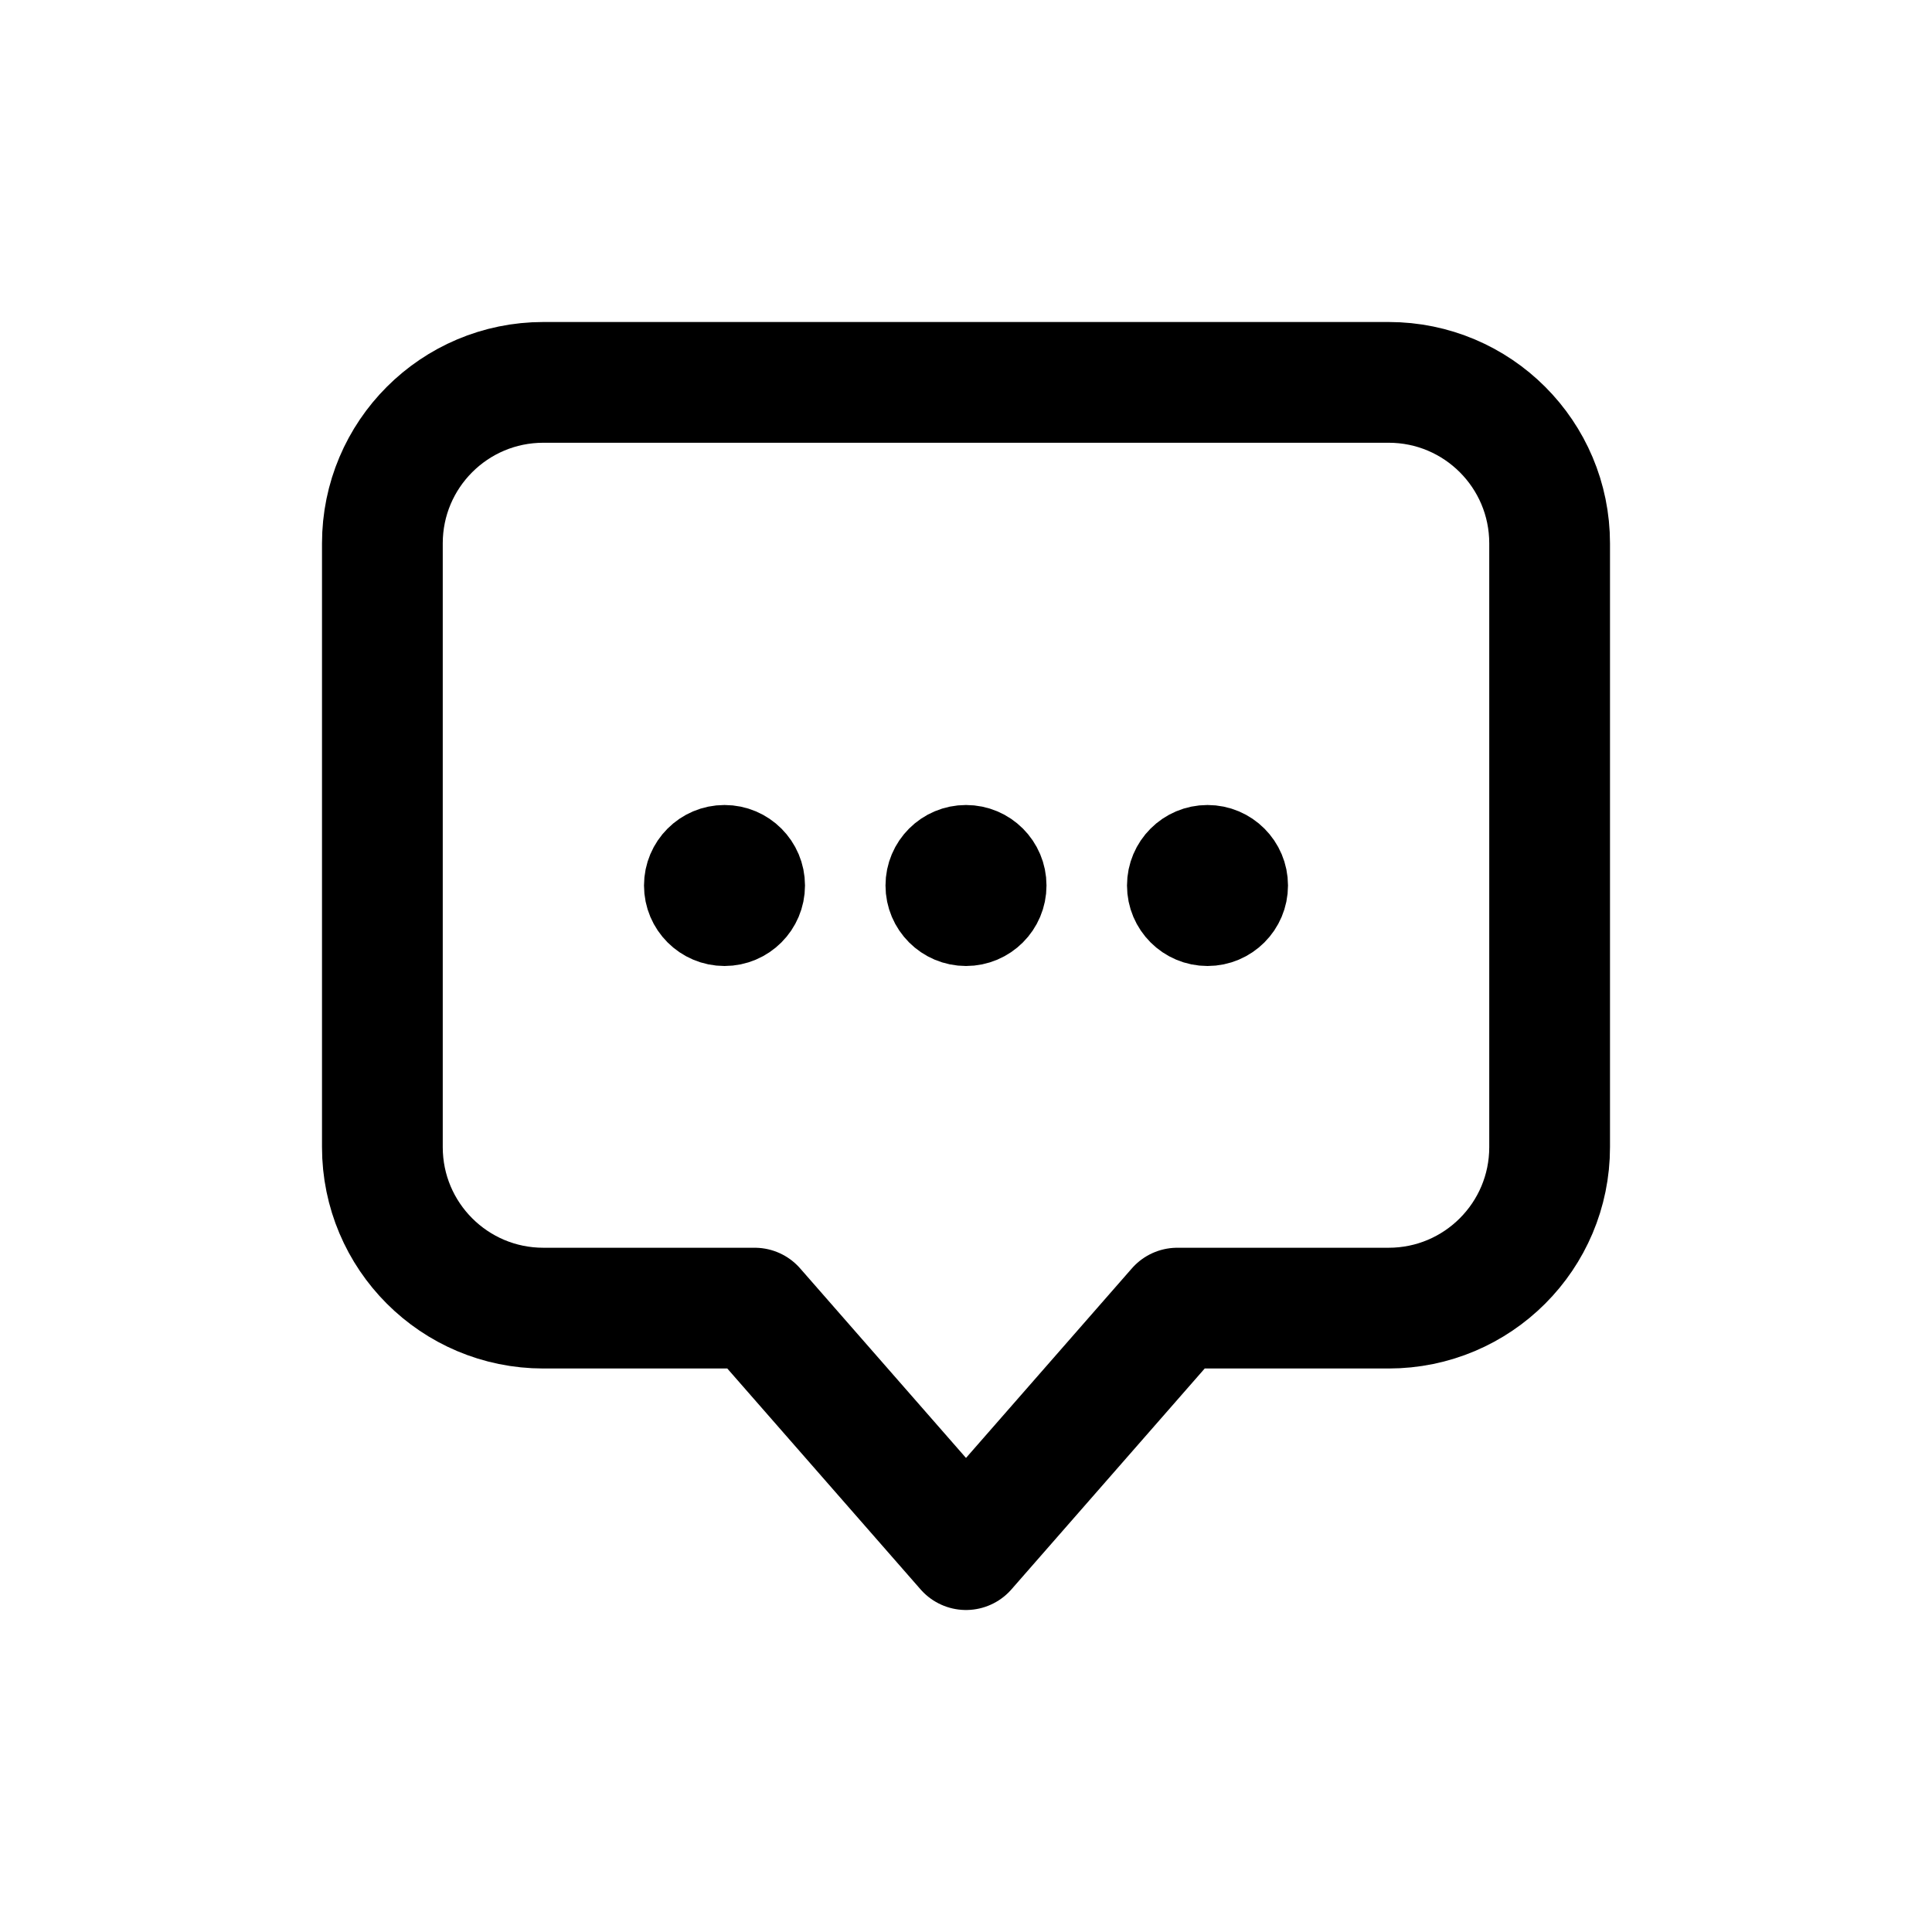
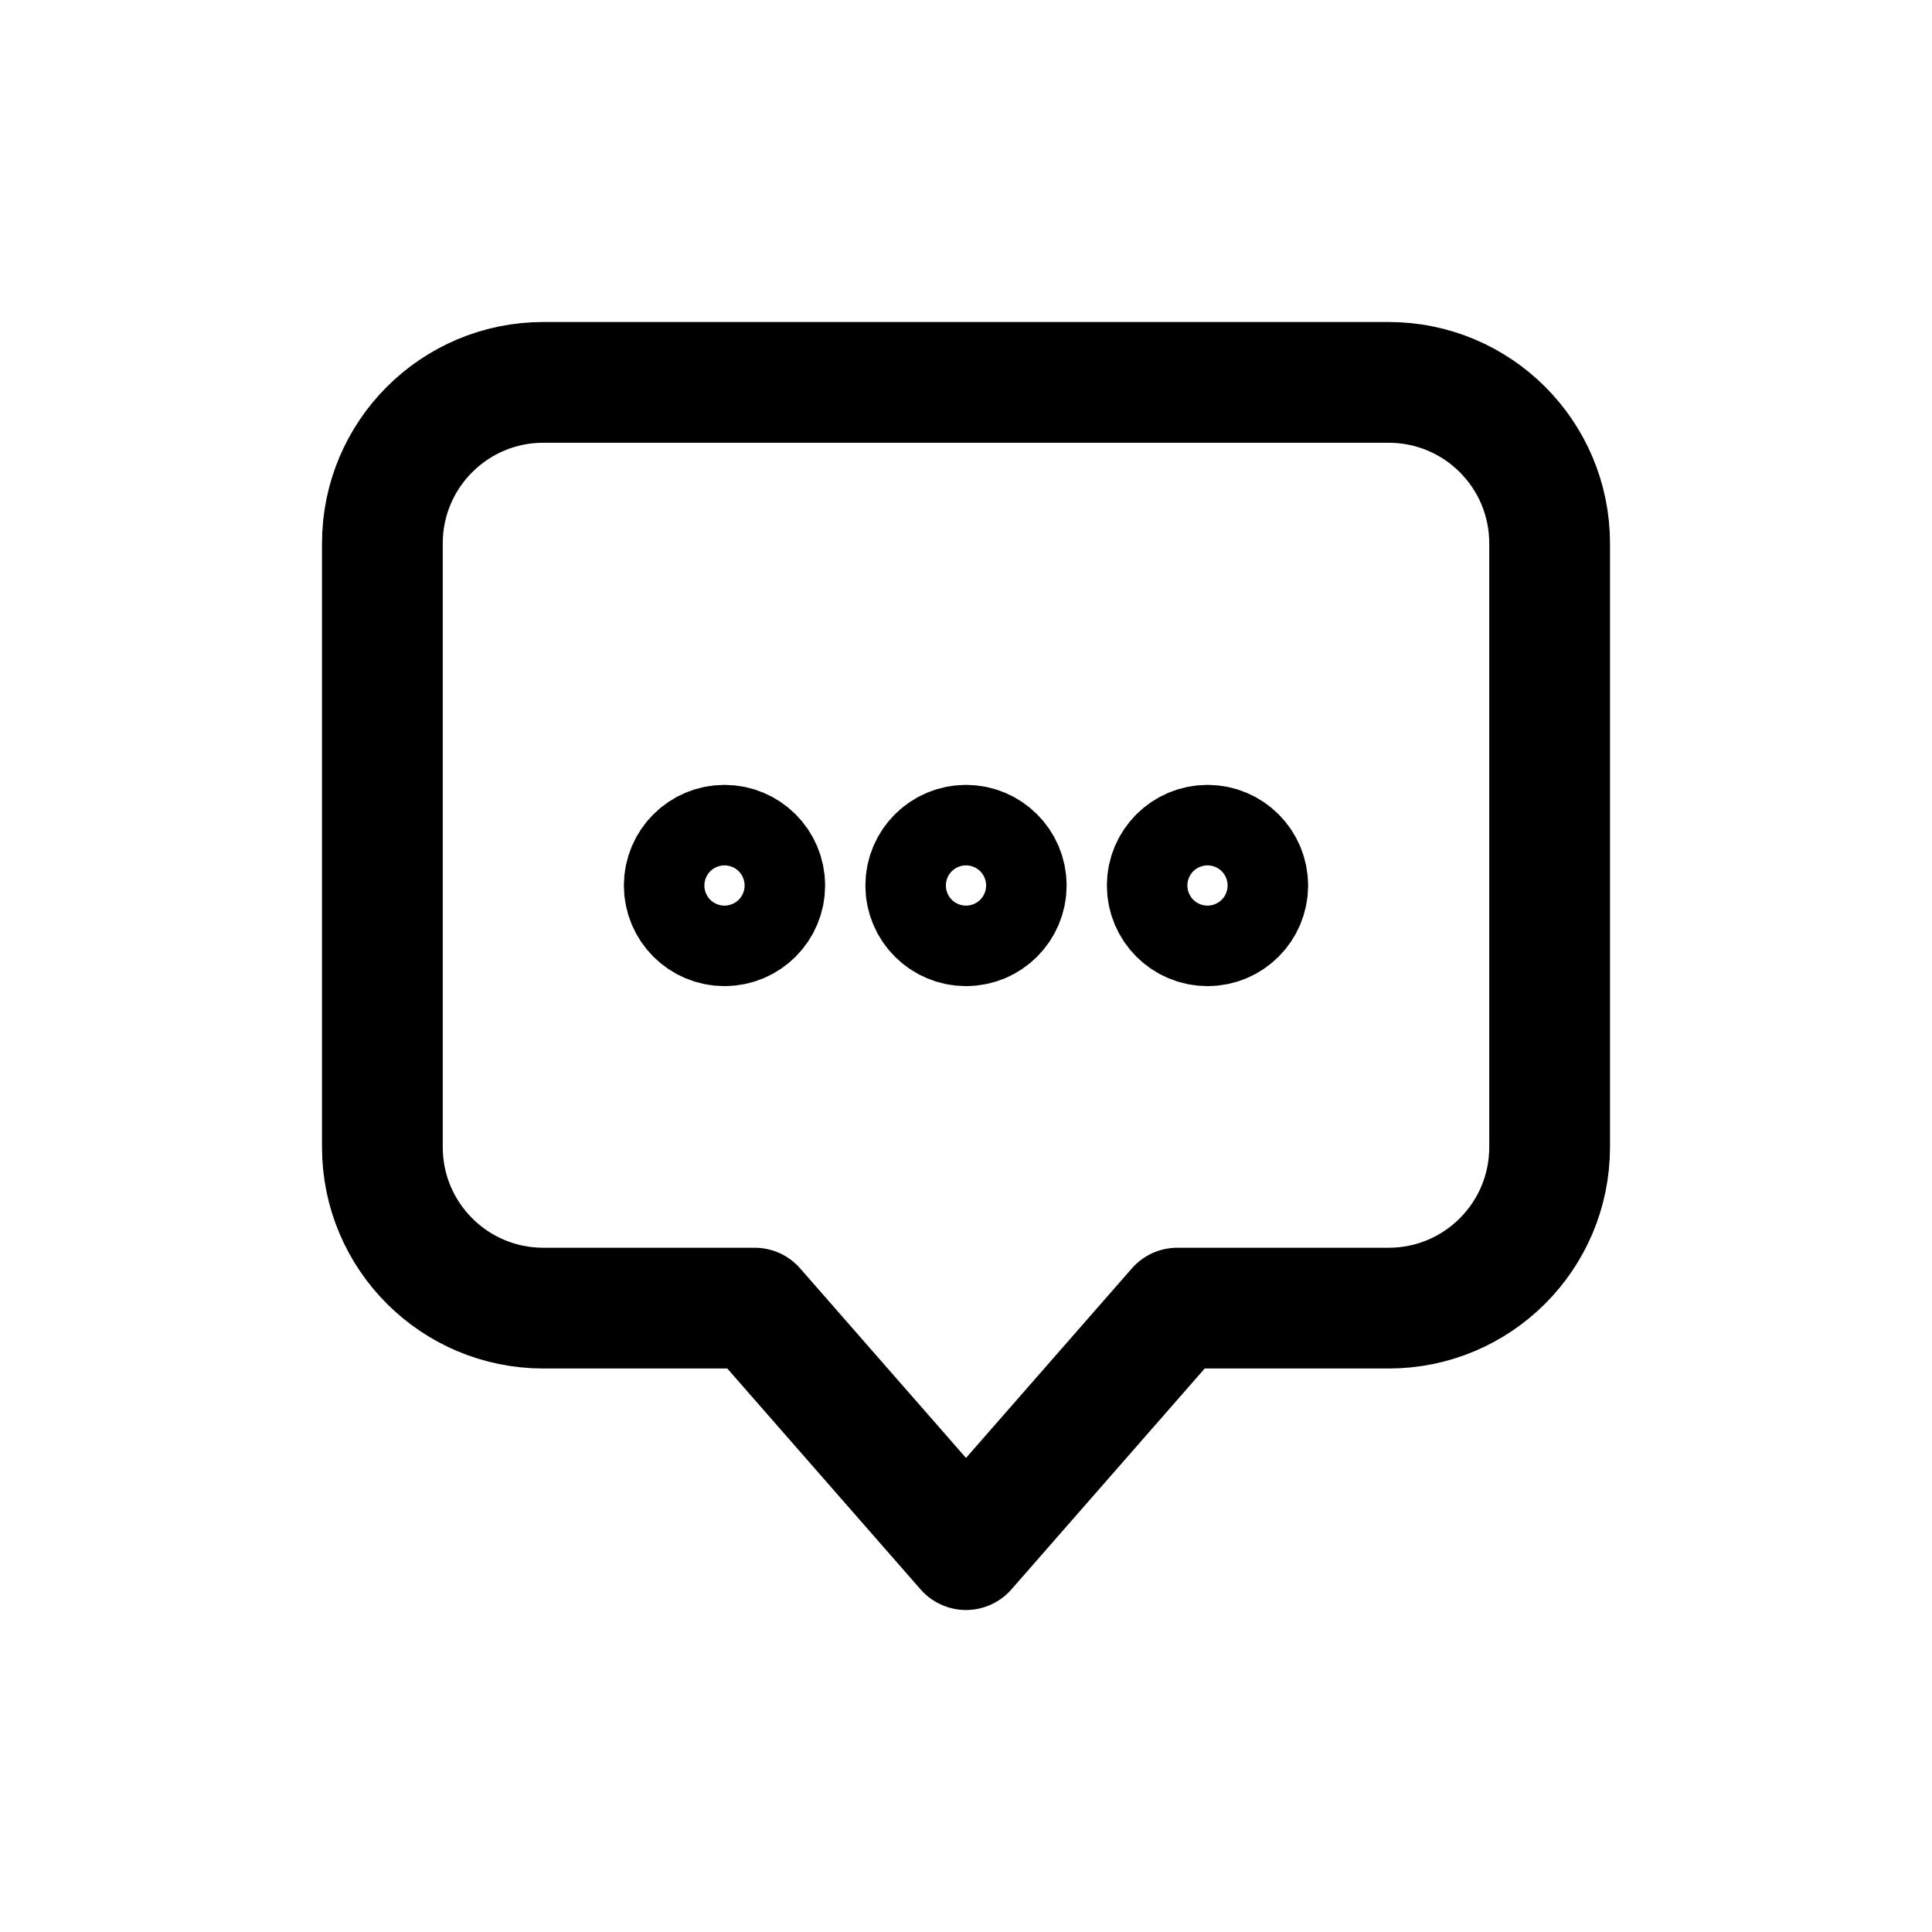
- <svg xmlns="http://www.w3.org/2000/svg" width="24" height="24" fill="none" viewBox="0 0 24 24">
-   <path stroke="currentColor" stroke-linecap="round" stroke-linejoin="round" stroke-width="1.5" d="M4.75 6.75C4.75 5.645 5.645 4.75 6.75 4.75H17.25C18.355 4.75 19.25 5.645 19.25 6.75V14.25C19.25 15.355 18.355 16.25 17.25 16.25H14.625L12 19.25L9.375 16.25H6.75C5.645 16.25 4.75 15.355 4.75 14.25V6.75Z" />
-   <path stroke="currentColor" stroke-linecap="round" stroke-linejoin="round" d="M9.5 11C9.5 11.276 9.276 11.5 9 11.5C8.724 11.5 8.5 11.276 8.5 11C8.5 10.724 8.724 10.5 9 10.5C9.276 10.5 9.5 10.724 9.5 11Z" />
-   <path stroke="currentColor" stroke-linecap="round" stroke-linejoin="round" d="M12.5 11C12.5 11.276 12.276 11.5 12 11.5C11.724 11.5 11.5 11.276 11.5 11C11.5 10.724 11.724 10.5 12 10.5C12.276 10.5 12.5 10.724 12.5 11Z" />
-   <path stroke="currentColor" stroke-linecap="round" stroke-linejoin="round" d="M15.5 11C15.5 11.276 15.276 11.5 15 11.5C14.724 11.5 14.5 11.276 14.5 11C14.5 10.724 14.724 10.5 15 10.5C15.276 10.5 15.5 10.724 15.5 11Z" />
+ <svg xmlns="http://www.w3.org/2000/svg" width="24" height="24" viewBox="0 0 24 24" stroke-width="1.5" stroke="currentColor" fill="none" stroke-linecap="round" stroke-linejoin="round">
+   <path d="M4.75 6.75C4.75 5.645 5.645 4.75 6.75 4.75H17.25C18.355 4.75 19.25 5.645 19.25 6.75V14.25C19.25 15.355 18.355 16.25 17.25 16.25H14.625L12 19.25L9.375 16.25H6.75C5.645 16.25 4.75 15.355 4.75 14.25V6.75Z" />
+   <path d="M9.5 11C9.5 11.276 9.276 11.5 9 11.5C8.724 11.5 8.5 11.276 8.5 11C8.5 10.724 8.724 10.5 9 10.5C9.276 10.5 9.5 10.724 9.5 11Z" />
+   <path d="M12.5 11C12.5 11.276 12.276 11.5 12 11.5C11.724 11.5 11.5 11.276 11.5 11C11.5 10.724 11.724 10.5 12 10.5C12.276 10.5 12.5 10.724 12.5 11Z" />
+   <path d="M15.5 11C15.5 11.276 15.276 11.5 15 11.5C14.724 11.5 14.5 11.276 14.5 11C14.5 10.724 14.724 10.5 15 10.5C15.276 10.5 15.5 10.724 15.5 11Z" />
</svg>
